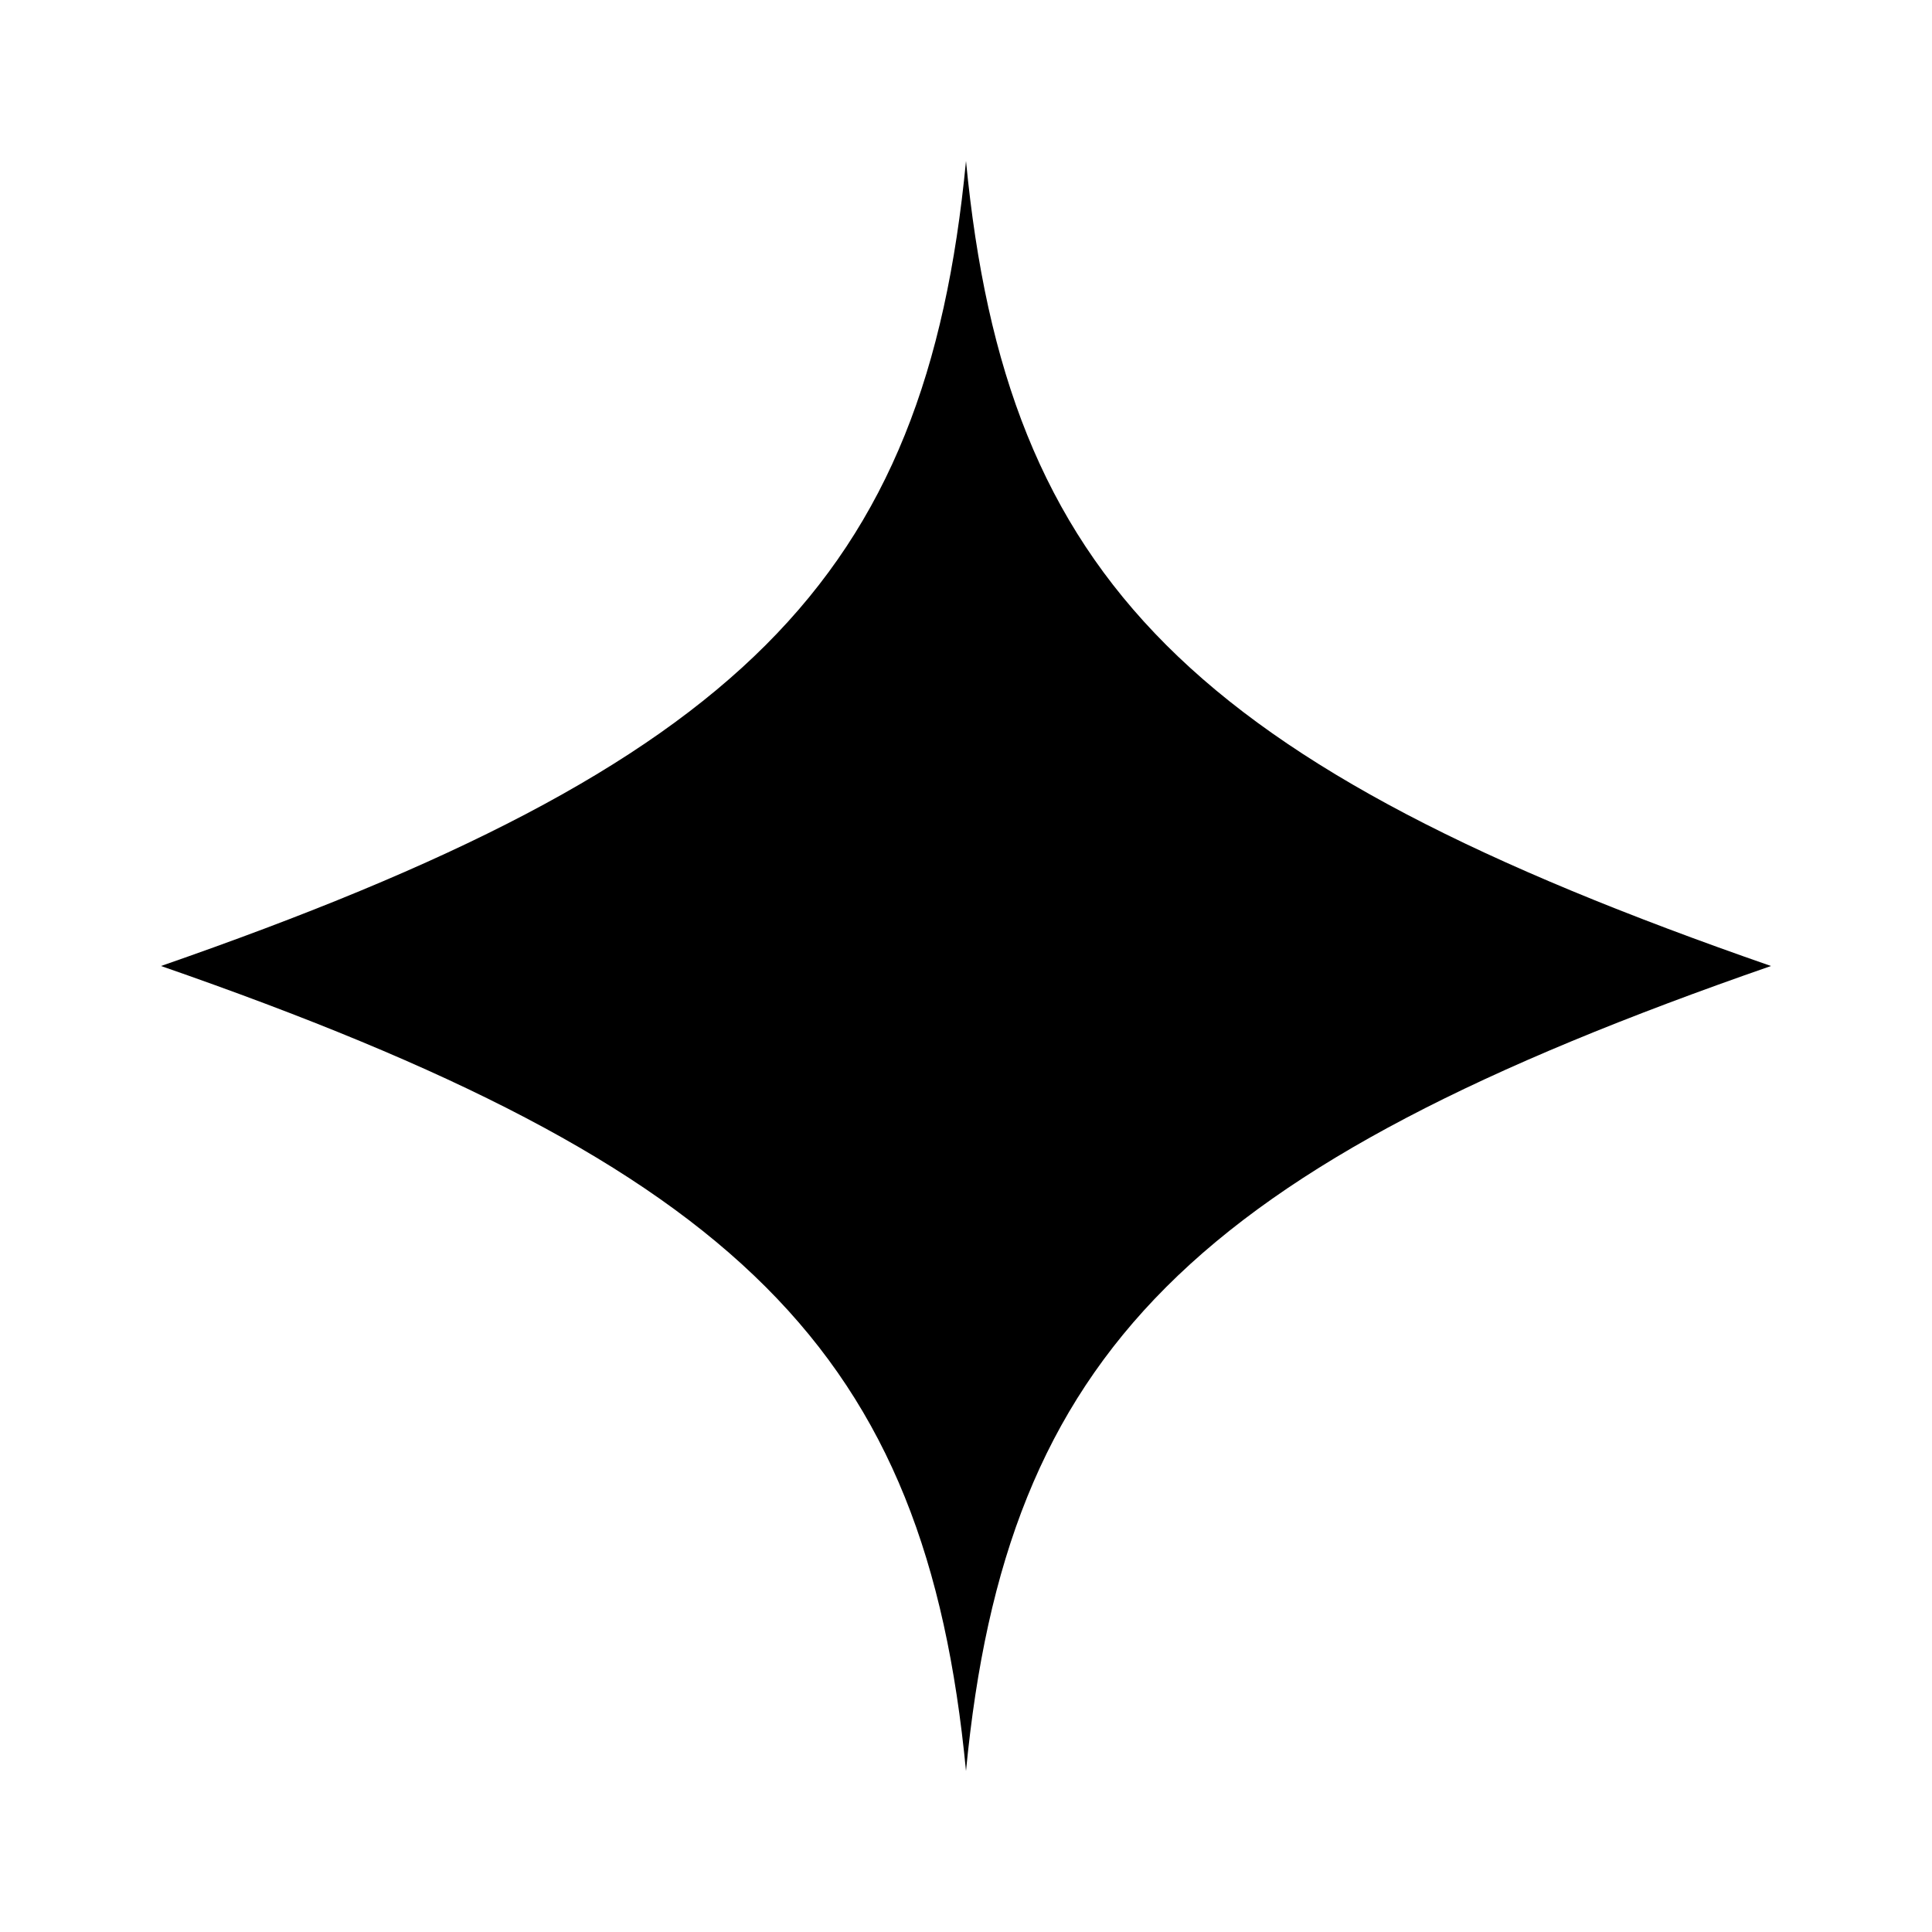
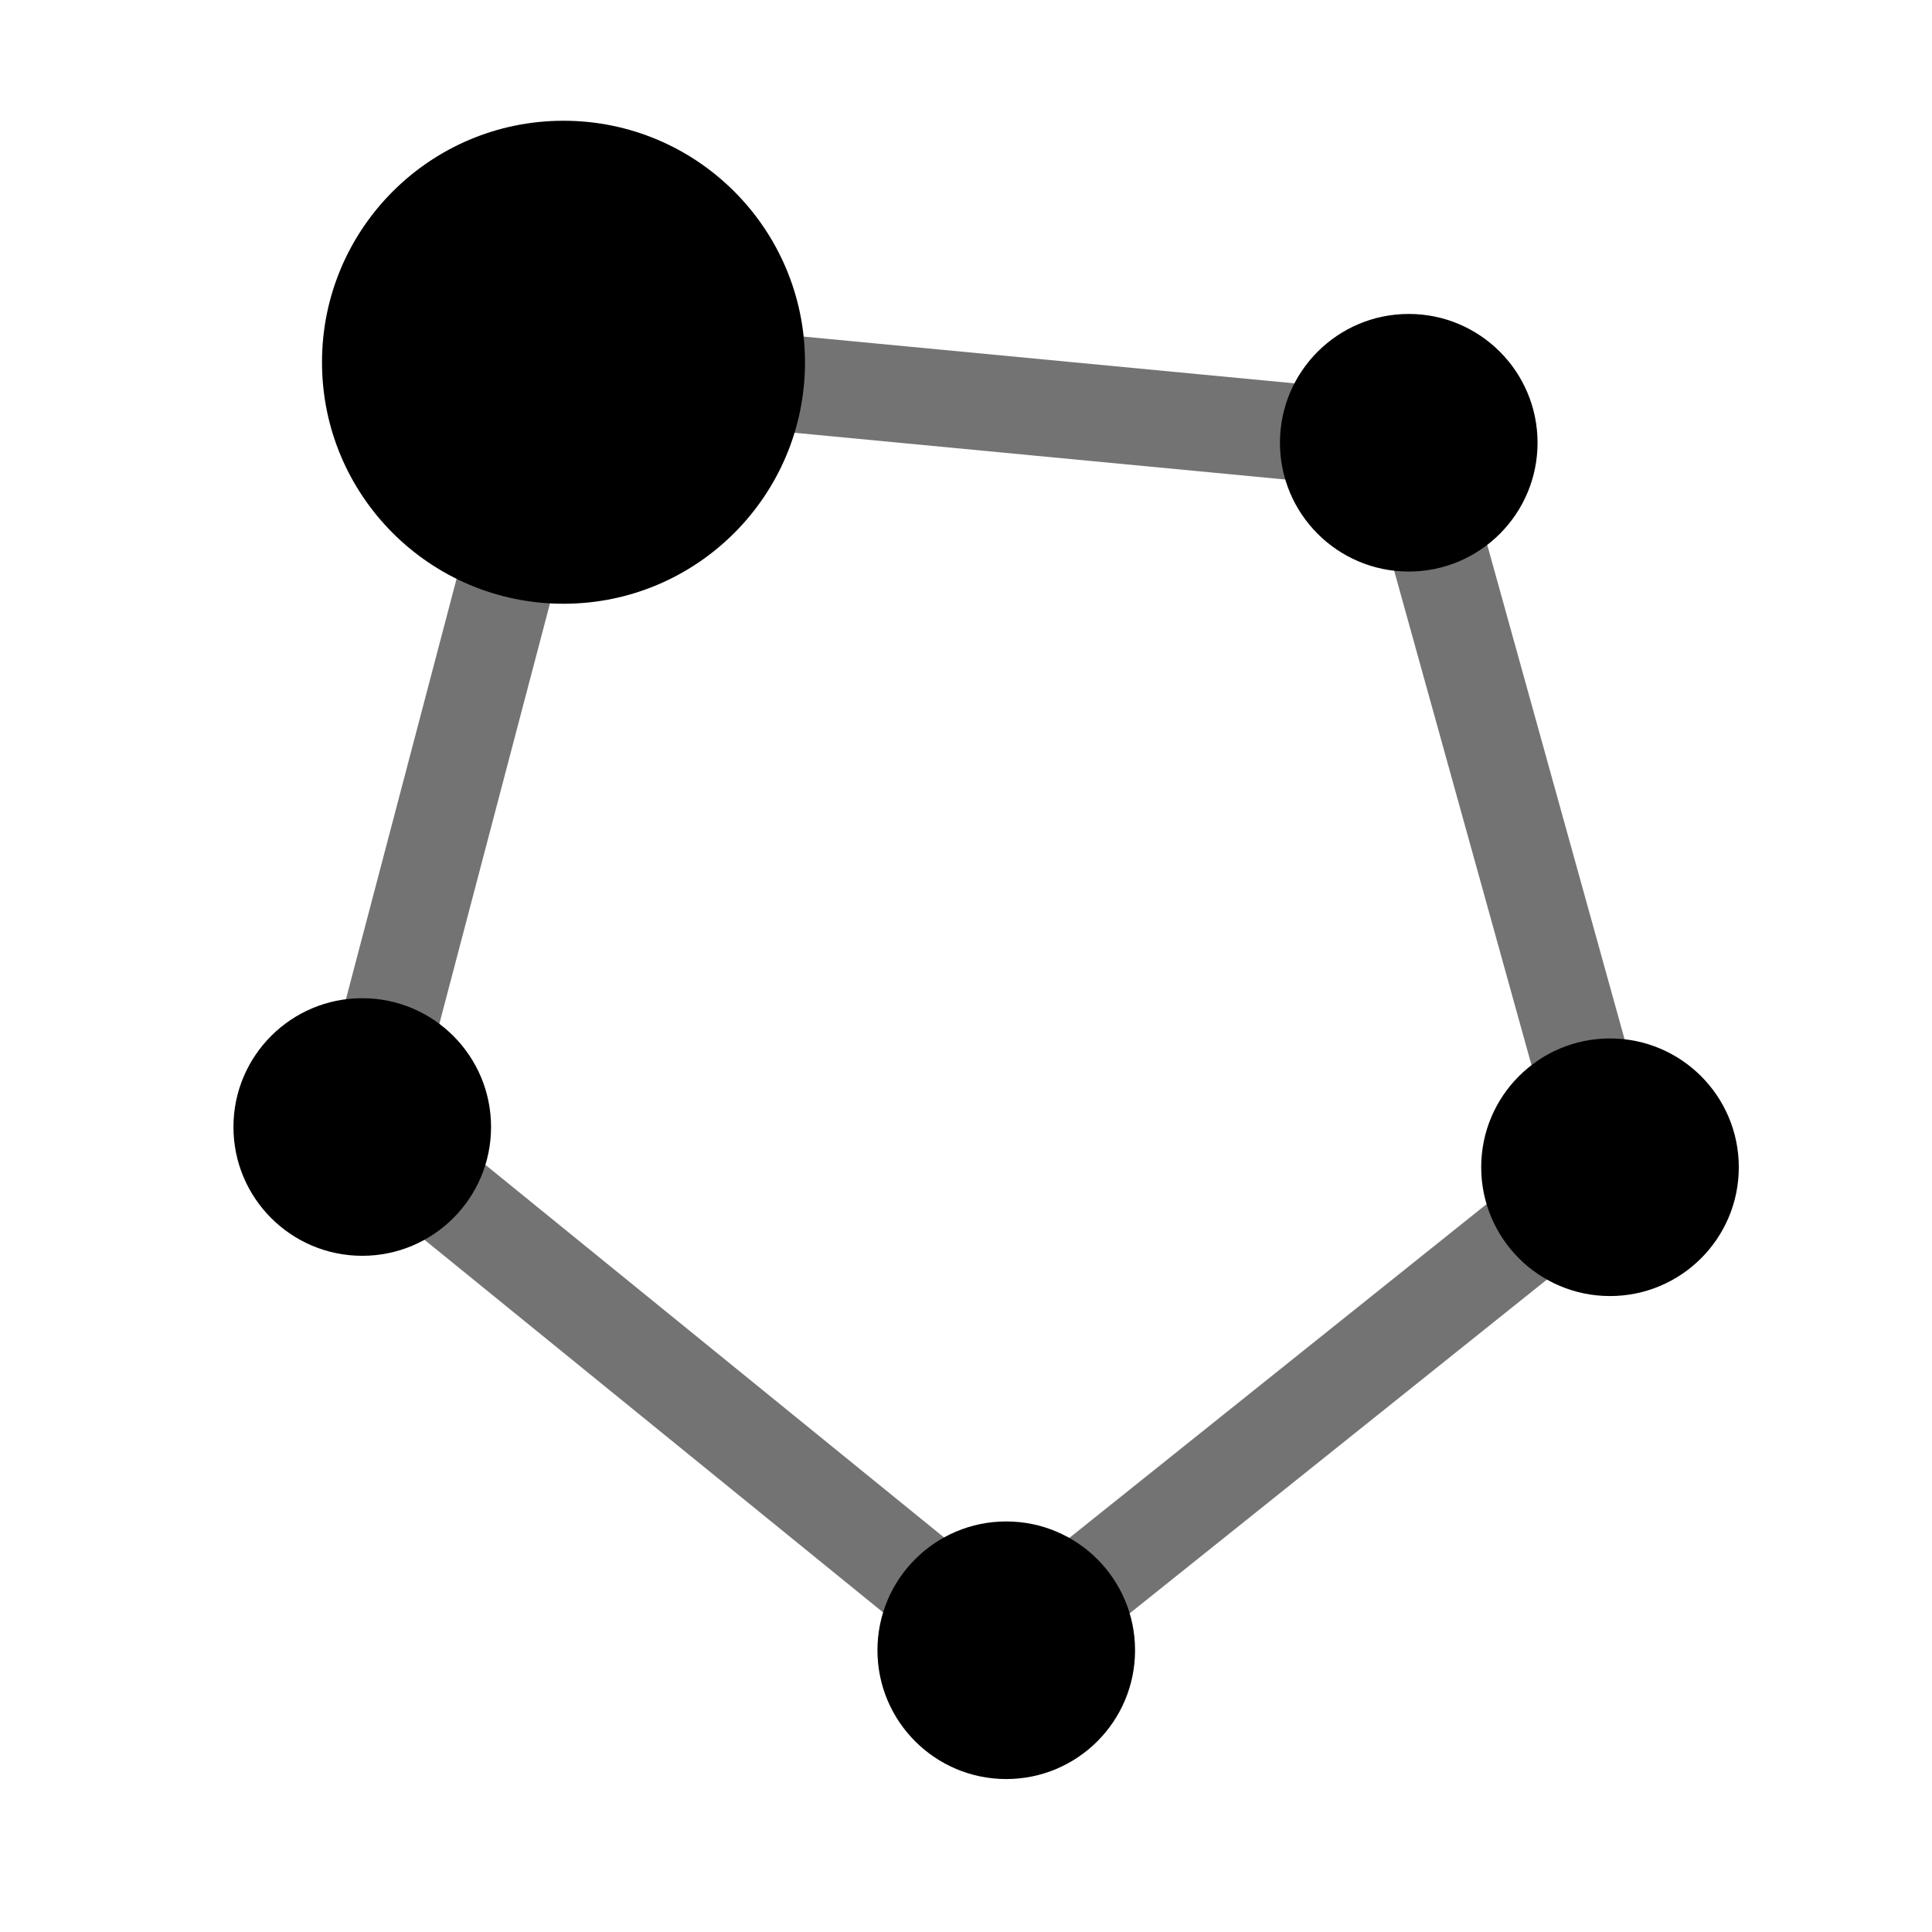
<svg xmlns="http://www.w3.org/2000/svg" width="24" height="24" viewBox="0 0 24 24">
-   <path fill="currentColor" d="M12 2c.5 5.2 2.8 7.5 10 10-7.2 2.5-9.5 4.8-10 10-.5-5.2-2.8-7.5-10-10 7.2-2.5 9.5-4.8 10-10z" />
+   <path d="M7 4.5L17.5 5.5L20 14.5L12.5 20.5L4.5 14Z" fill="none" stroke="currentColor" stroke-width="1.2" stroke-linejoin="round" opacity=".55" />
+   <g fill="currentColor">
+     <circle cx="7" cy="4.5" r="3" />
+     <circle cx="17.5" cy="5.5" r="1.6" />
+     <circle cx="20" cy="14.5" r="1.6" />
+     <circle cx="12.5" cy="20.5" r="1.6" />
+     <circle cx="4.5" cy="14" r="1.6" />
+   </g>
</svg>
